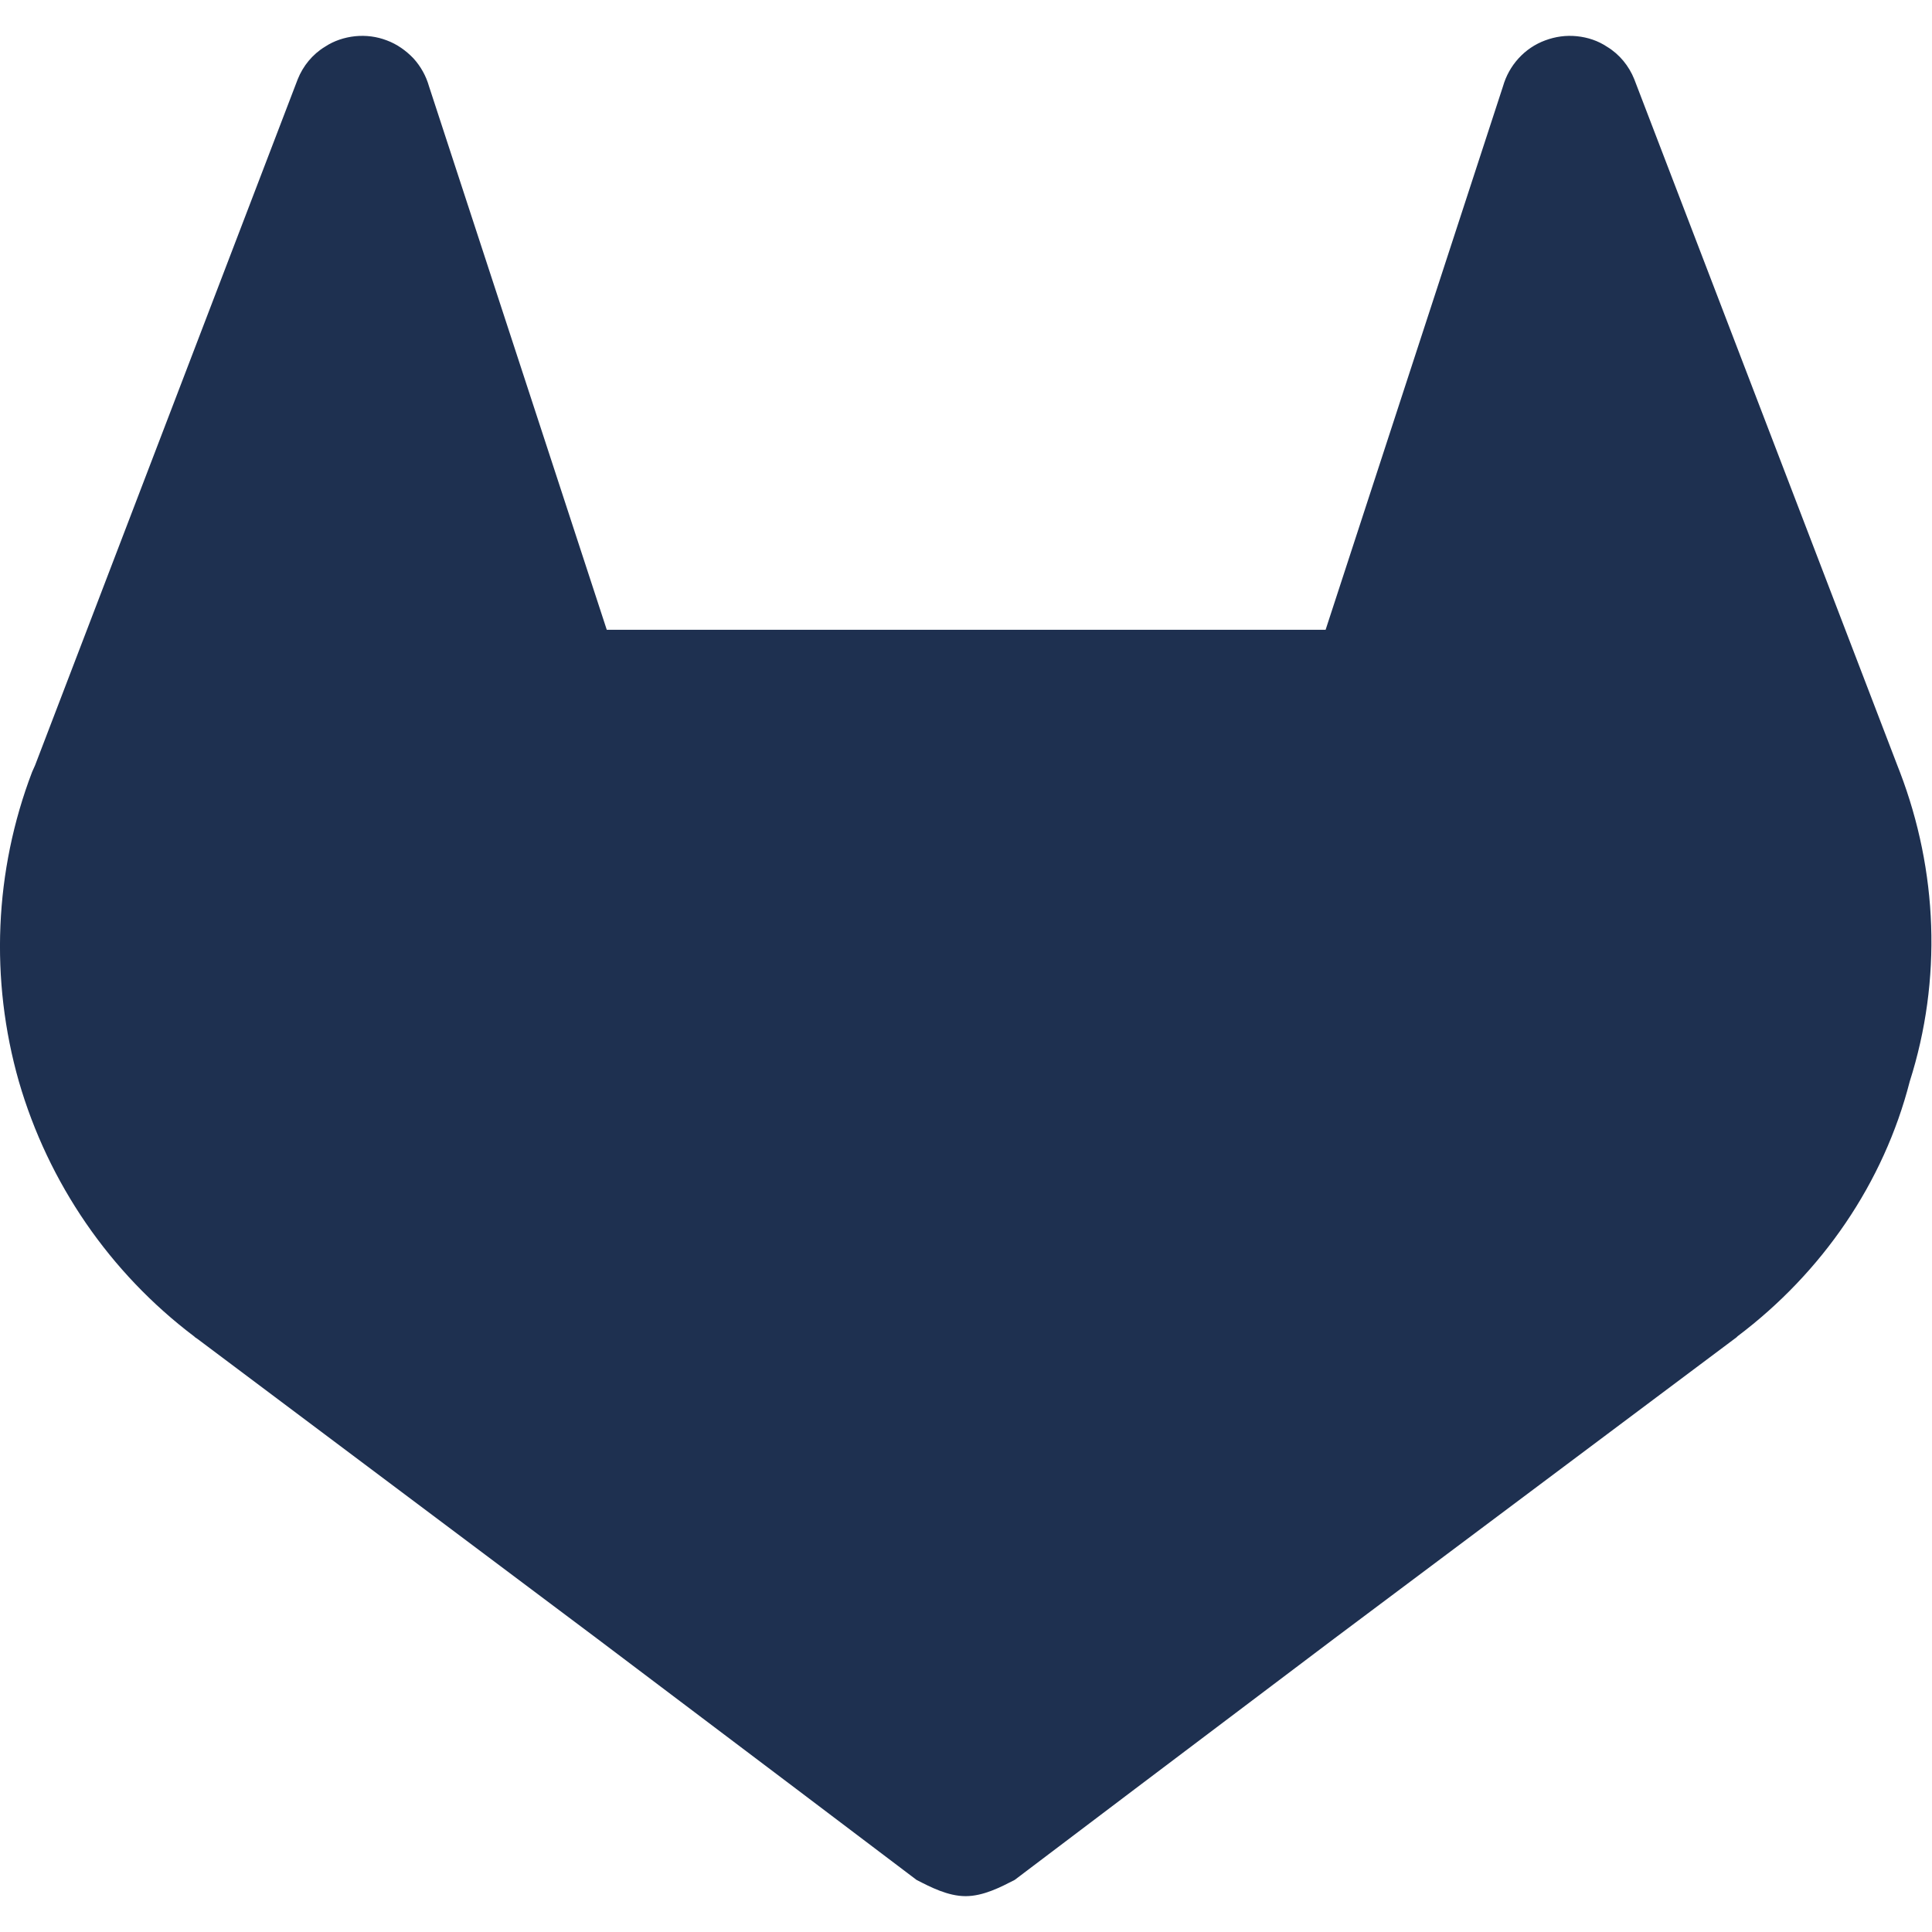
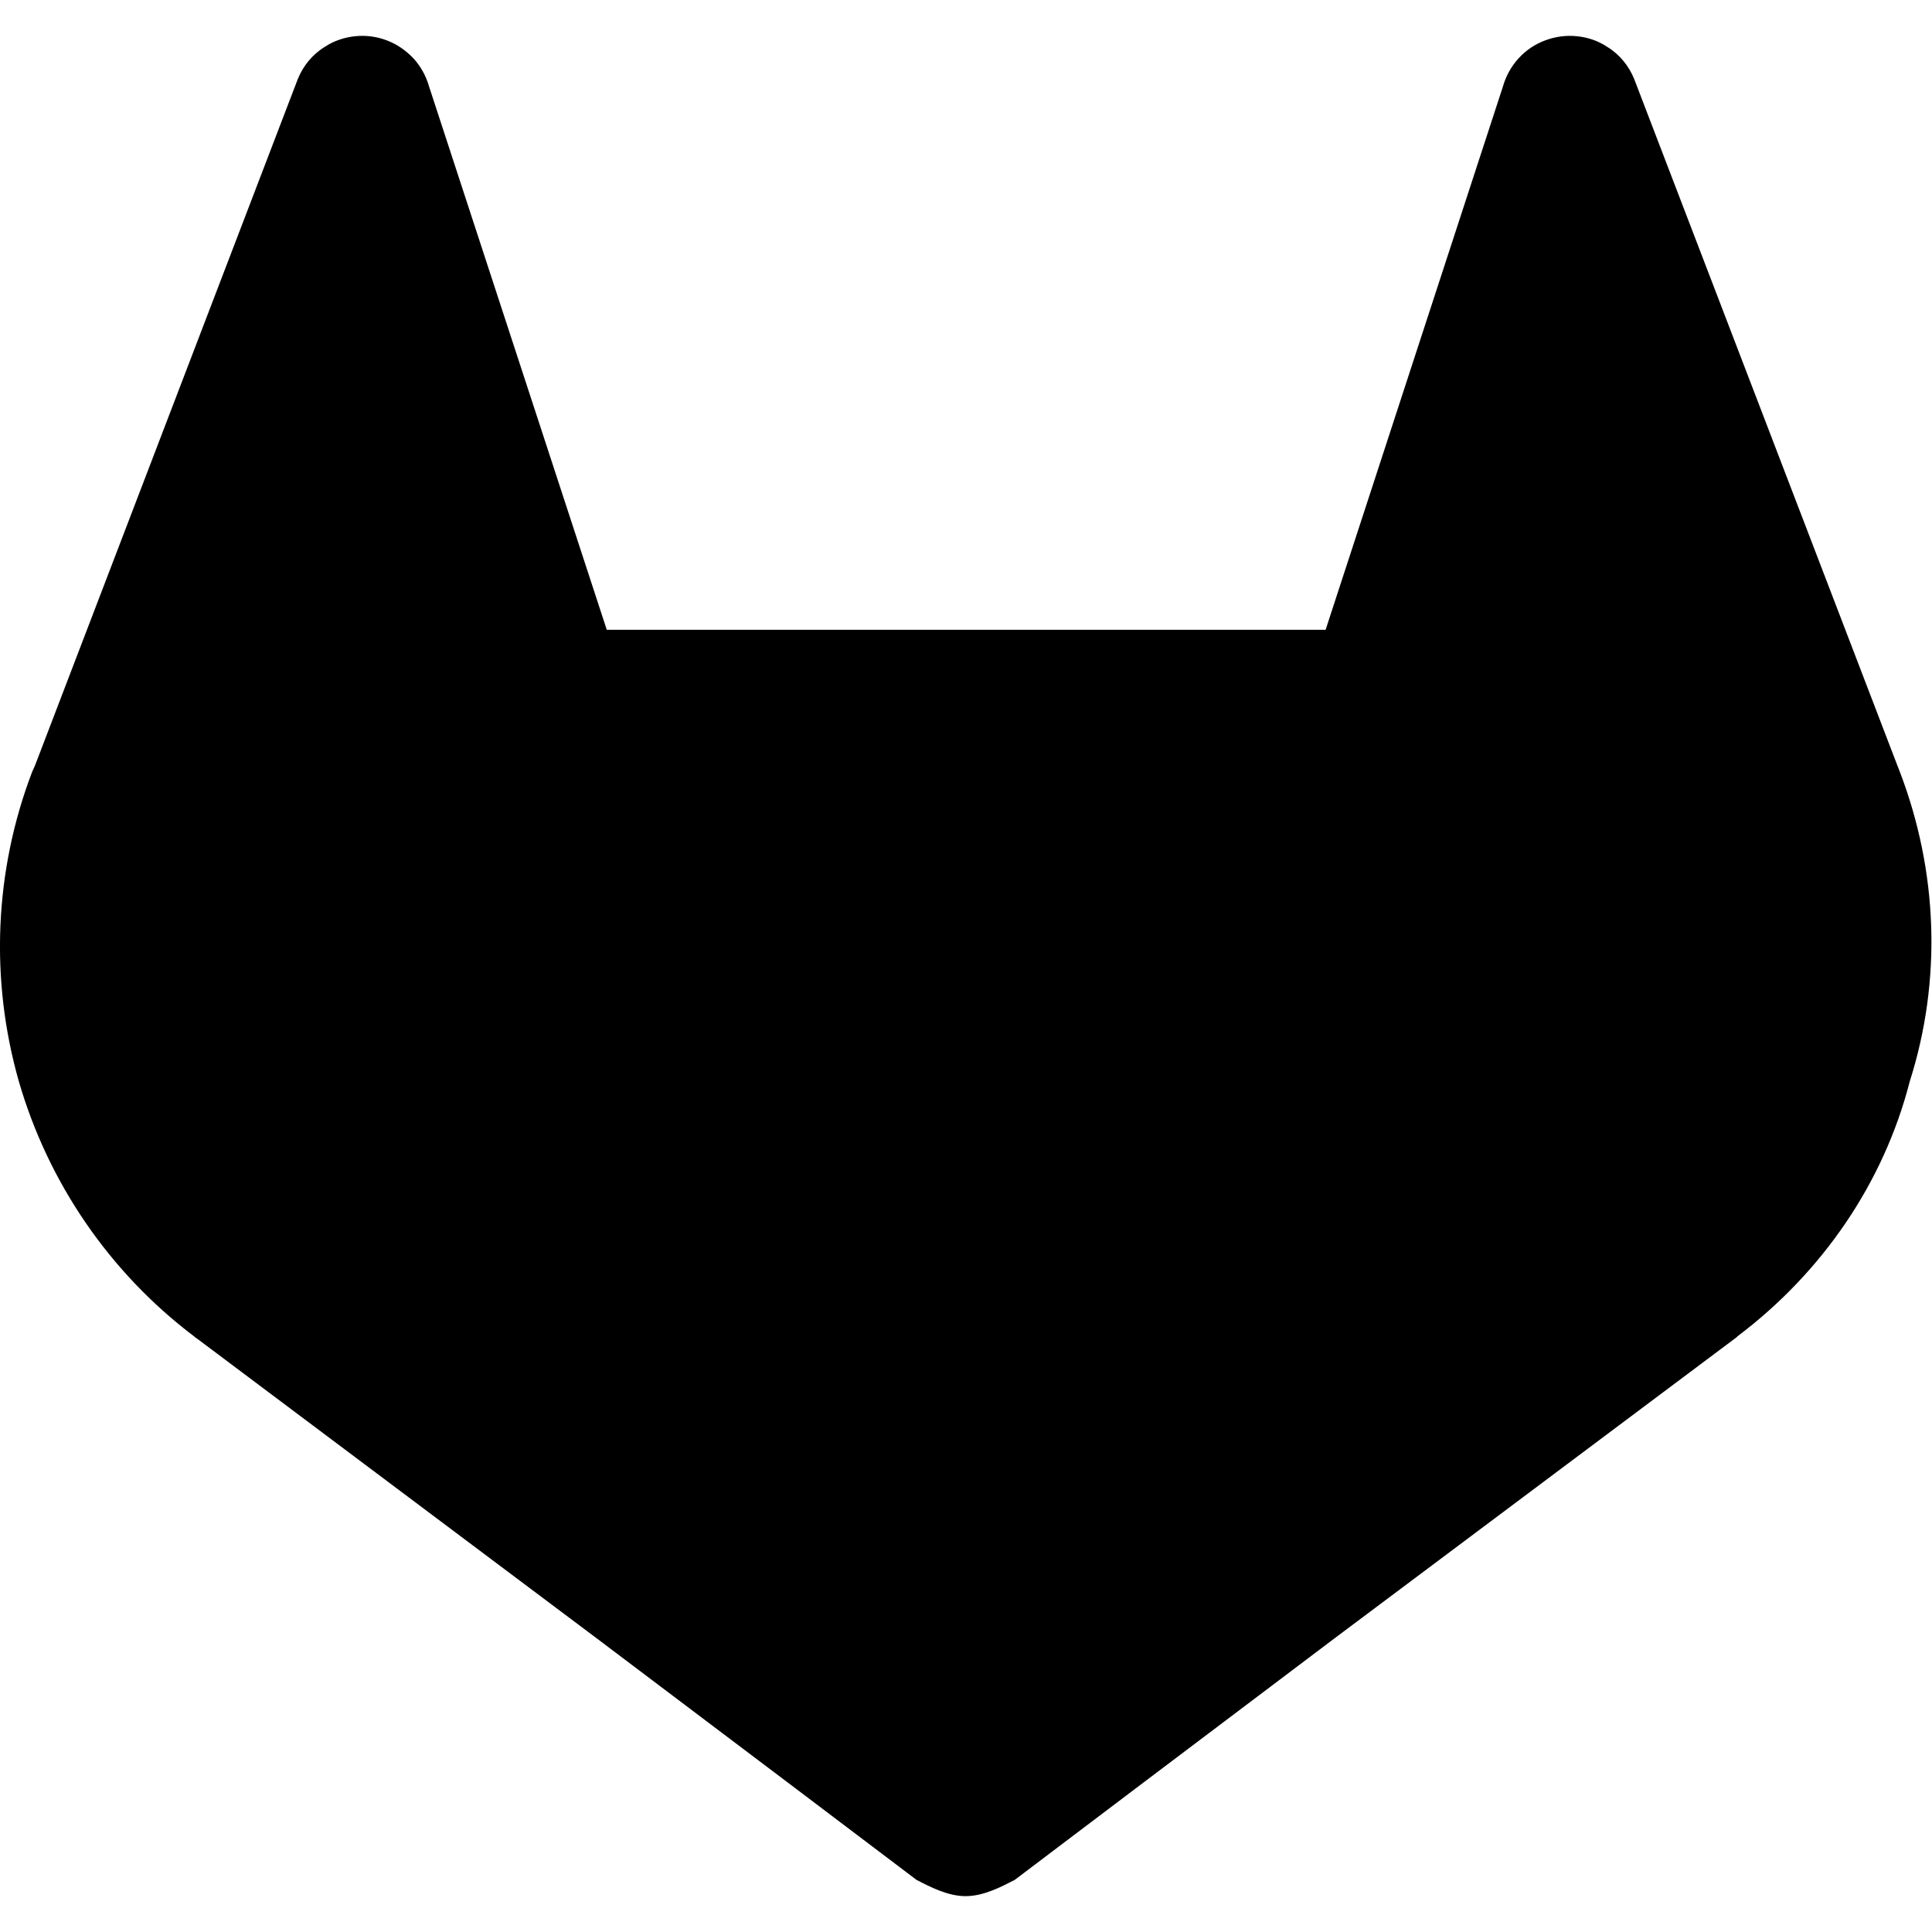
<svg xmlns="http://www.w3.org/2000/svg" height="16" width="16" viewBox="0 0 512 512">
-   <path opacity="1" fill="#1E3050" d="M503.5 204.6L502.8 202.8L433.1 21C431.7 17.5 429.2 14.4 425.9 12.4C423.5 10.8 420.8 9.9 417.9 9.6C415 9.3 412.2 9.7 409.5 10.7C406.8 11.7 404.4 13.3 402.4 15.5C400.5 17.6 399.1 20.1 398.3 22.9L351.3 166.9H160.8L113.7 22.9C112.9 20.1 111.5 17.6 109.6 15.5C107.6 13.4 105.2 11.7 102.5 10.7C99.9 9.7 97 9.3 94.1 9.6C91.3 9.9 88.5 10.8 86.1 12.4C82.8 14.4 80.3 17.5 78.9 21L9.3 202.8L8.5 204.6C-1.5 230.8-2.7 259.6 5 286.6C12.8 313.5 29.1 337.3 51.5 354.2L51.7 354.4L52.3 354.8L158.3 434.3L210.9 474L242.9 498.2C246.6 500.1 251.2 502.5 255.9 502.5C260.6 502.5 265.2 500.1 268.9 498.2L300.9 474L353.5 434.3L460.2 354.4L460.5 354.1C482.9 337.2 499.2 313.5 506.1 286.6C514.7 259.6 513.5 230.8 503.5 204.6z" />
+   <path opacity="1" fill="#000000" d="M503.5 204.6L502.8 202.8L433.1 21C431.7 17.5 429.2 14.4 425.9 12.4C423.5 10.8 420.8 9.9 417.9 9.6C415 9.3 412.2 9.7 409.5 10.7C406.8 11.7 404.4 13.3 402.4 15.5C400.5 17.6 399.1 20.1 398.3 22.9L351.3 166.9H160.8L113.7 22.9C112.9 20.1 111.5 17.6 109.6 15.5C107.6 13.4 105.2 11.7 102.5 10.7C99.9 9.7 97 9.3 94.1 9.6C91.3 9.9 88.5 10.8 86.1 12.4C82.8 14.4 80.3 17.5 78.9 21L9.3 202.8L8.5 204.6C-1.5 230.8-2.7 259.6 5 286.6C12.8 313.5 29.1 337.3 51.5 354.2L51.7 354.4L52.3 354.8L158.3 434.3L210.9 474L242.9 498.2C246.6 500.1 251.2 502.5 255.9 502.5C260.6 502.5 265.2 500.1 268.9 498.2L300.9 474L353.5 434.3L460.2 354.4L460.5 354.1C482.9 337.2 499.2 313.5 506.1 286.6C514.7 259.6 513.5 230.8 503.5 204.6z" />
</svg>
